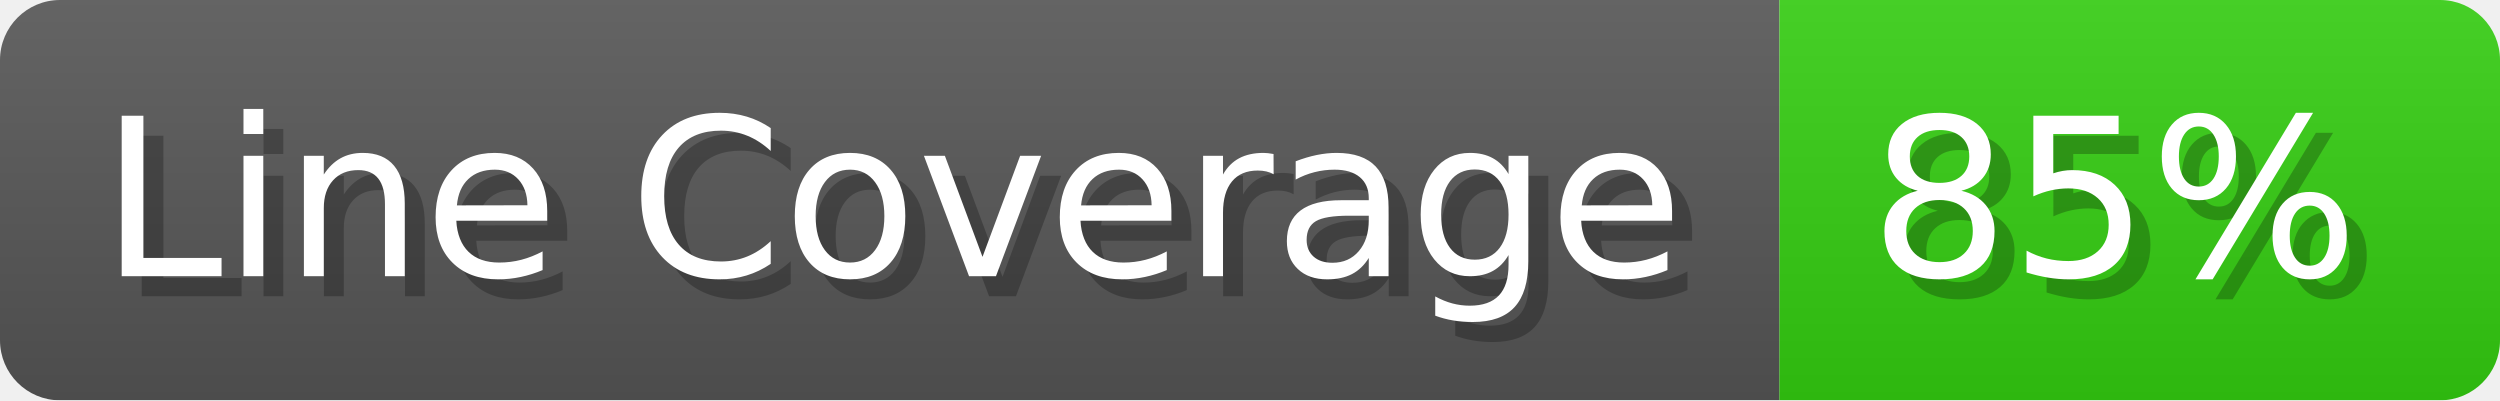
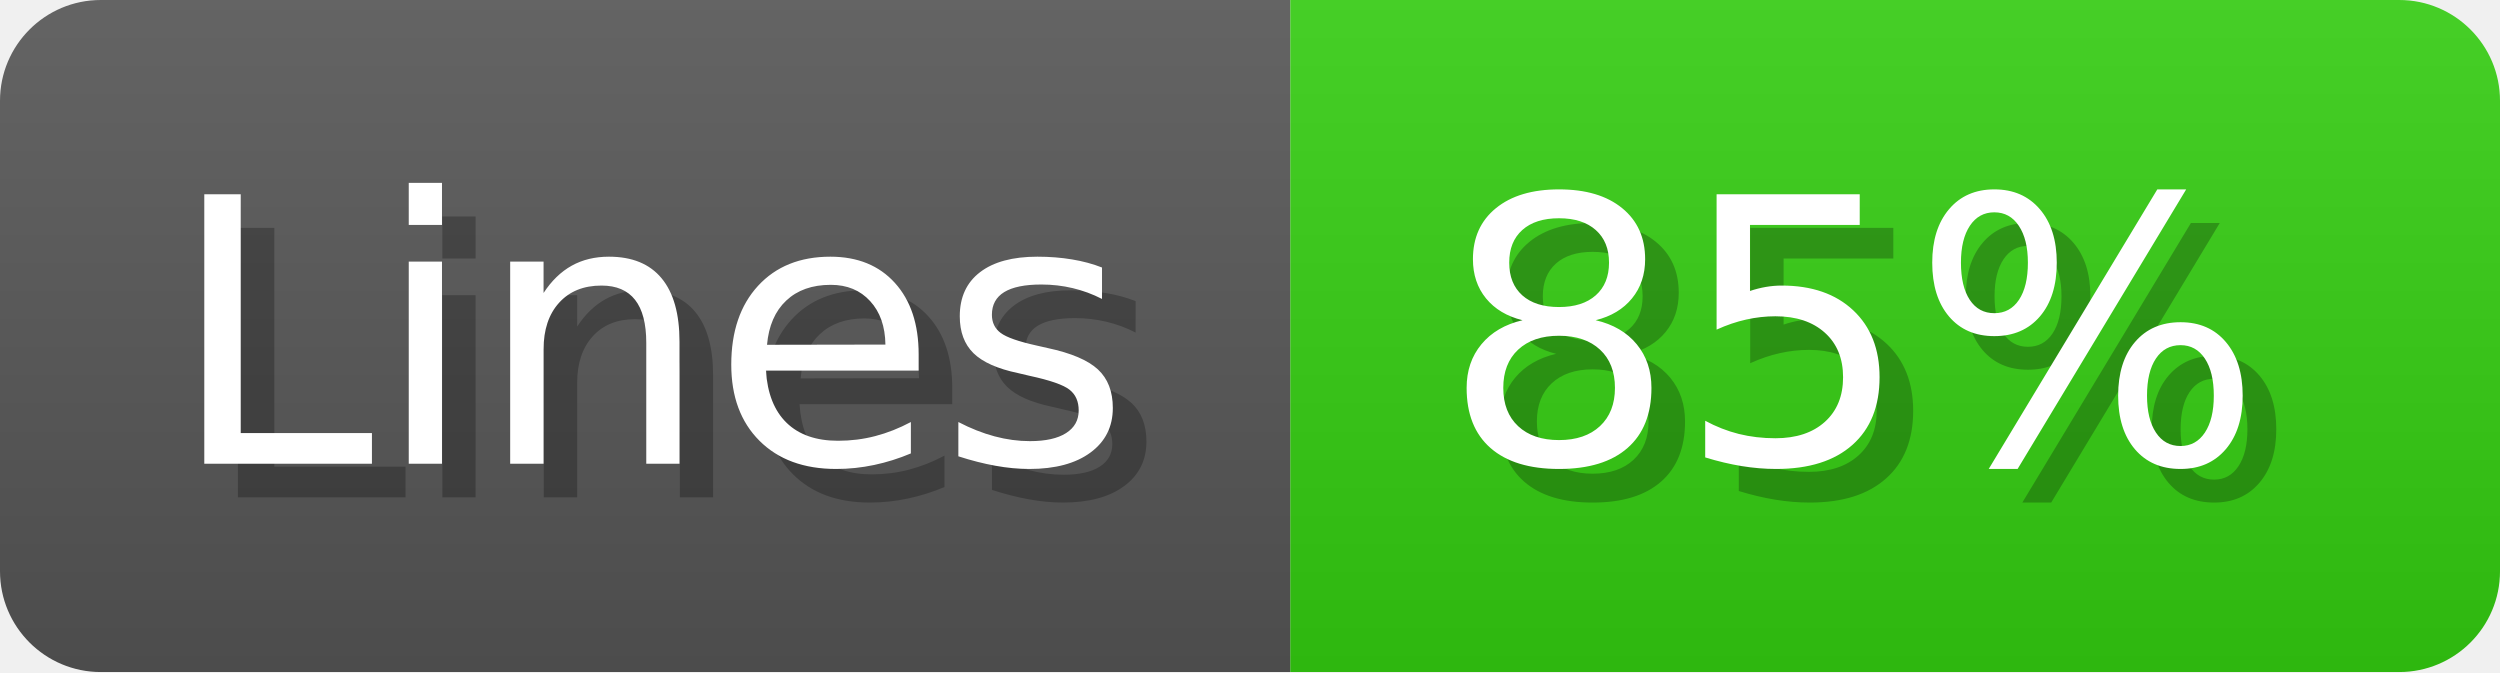
- <svg xmlns="http://www.w3.org/2000/svg" width="124.9" height="20" viewBox="0 0 1249 200" role="img" aria-label="Line Coverage: 85%">
+ <svg xmlns="http://www.w3.org/2000/svg" width="74.4" height="20" viewBox="0 0 744 200" role="img" aria-label="Lines: 85%">
  <linearGradient id="a" x2="0" y2="100%">
    <stop offset="0" stop-opacity=".1" stop-color="#EEE" />
    <stop offset="1" stop-opacity=".1" />
  </linearGradient>
  <mask id="m">
-     <rect width="1249" height="200" rx="30" fill="#FFF" />
+     <rect width="744" height="200" rx="30" fill="#FFF" />
  </mask>
  <g mask="url(#m)">
-     <rect width="889" height="200" fill="#555" />
-     <rect width="360" height="200" fill="#3C1" x="889" />
-     <rect width="1249" height="200" fill="url(#a)" />
+     <rect width="384" height="200" fill="#555" />
+     <rect width="360" height="200" fill="#3C1" x="384" />
+     <rect width="744" height="200" fill="url(#a)" />
  </g>
  <g aria-hidden="true" fill="#fff" text-anchor="start" font-family="Verdana,DejaVu Sans,sans-serif" font-size="110">
-     <text x="60" y="148" textLength="789" fill="#000" opacity="0.25">Line Coverage</text>
-     <text x="50" y="138" textLength="789">Line Coverage</text>
-     <text x="944" y="148" textLength="260" fill="#000" opacity="0.25">85%</text>
-     <text x="934" y="138" textLength="260">85%</text>
+     <text x="60" y="148" textLength="284" fill="#000" opacity="0.25">Lines</text>
+     <text x="50" y="138" textLength="284">Lines</text>
+     <text x="439" y="148" textLength="260" fill="#000" opacity="0.25">85%</text>
+     <text x="429" y="138" textLength="260">85%</text>
  </g>
</svg>
